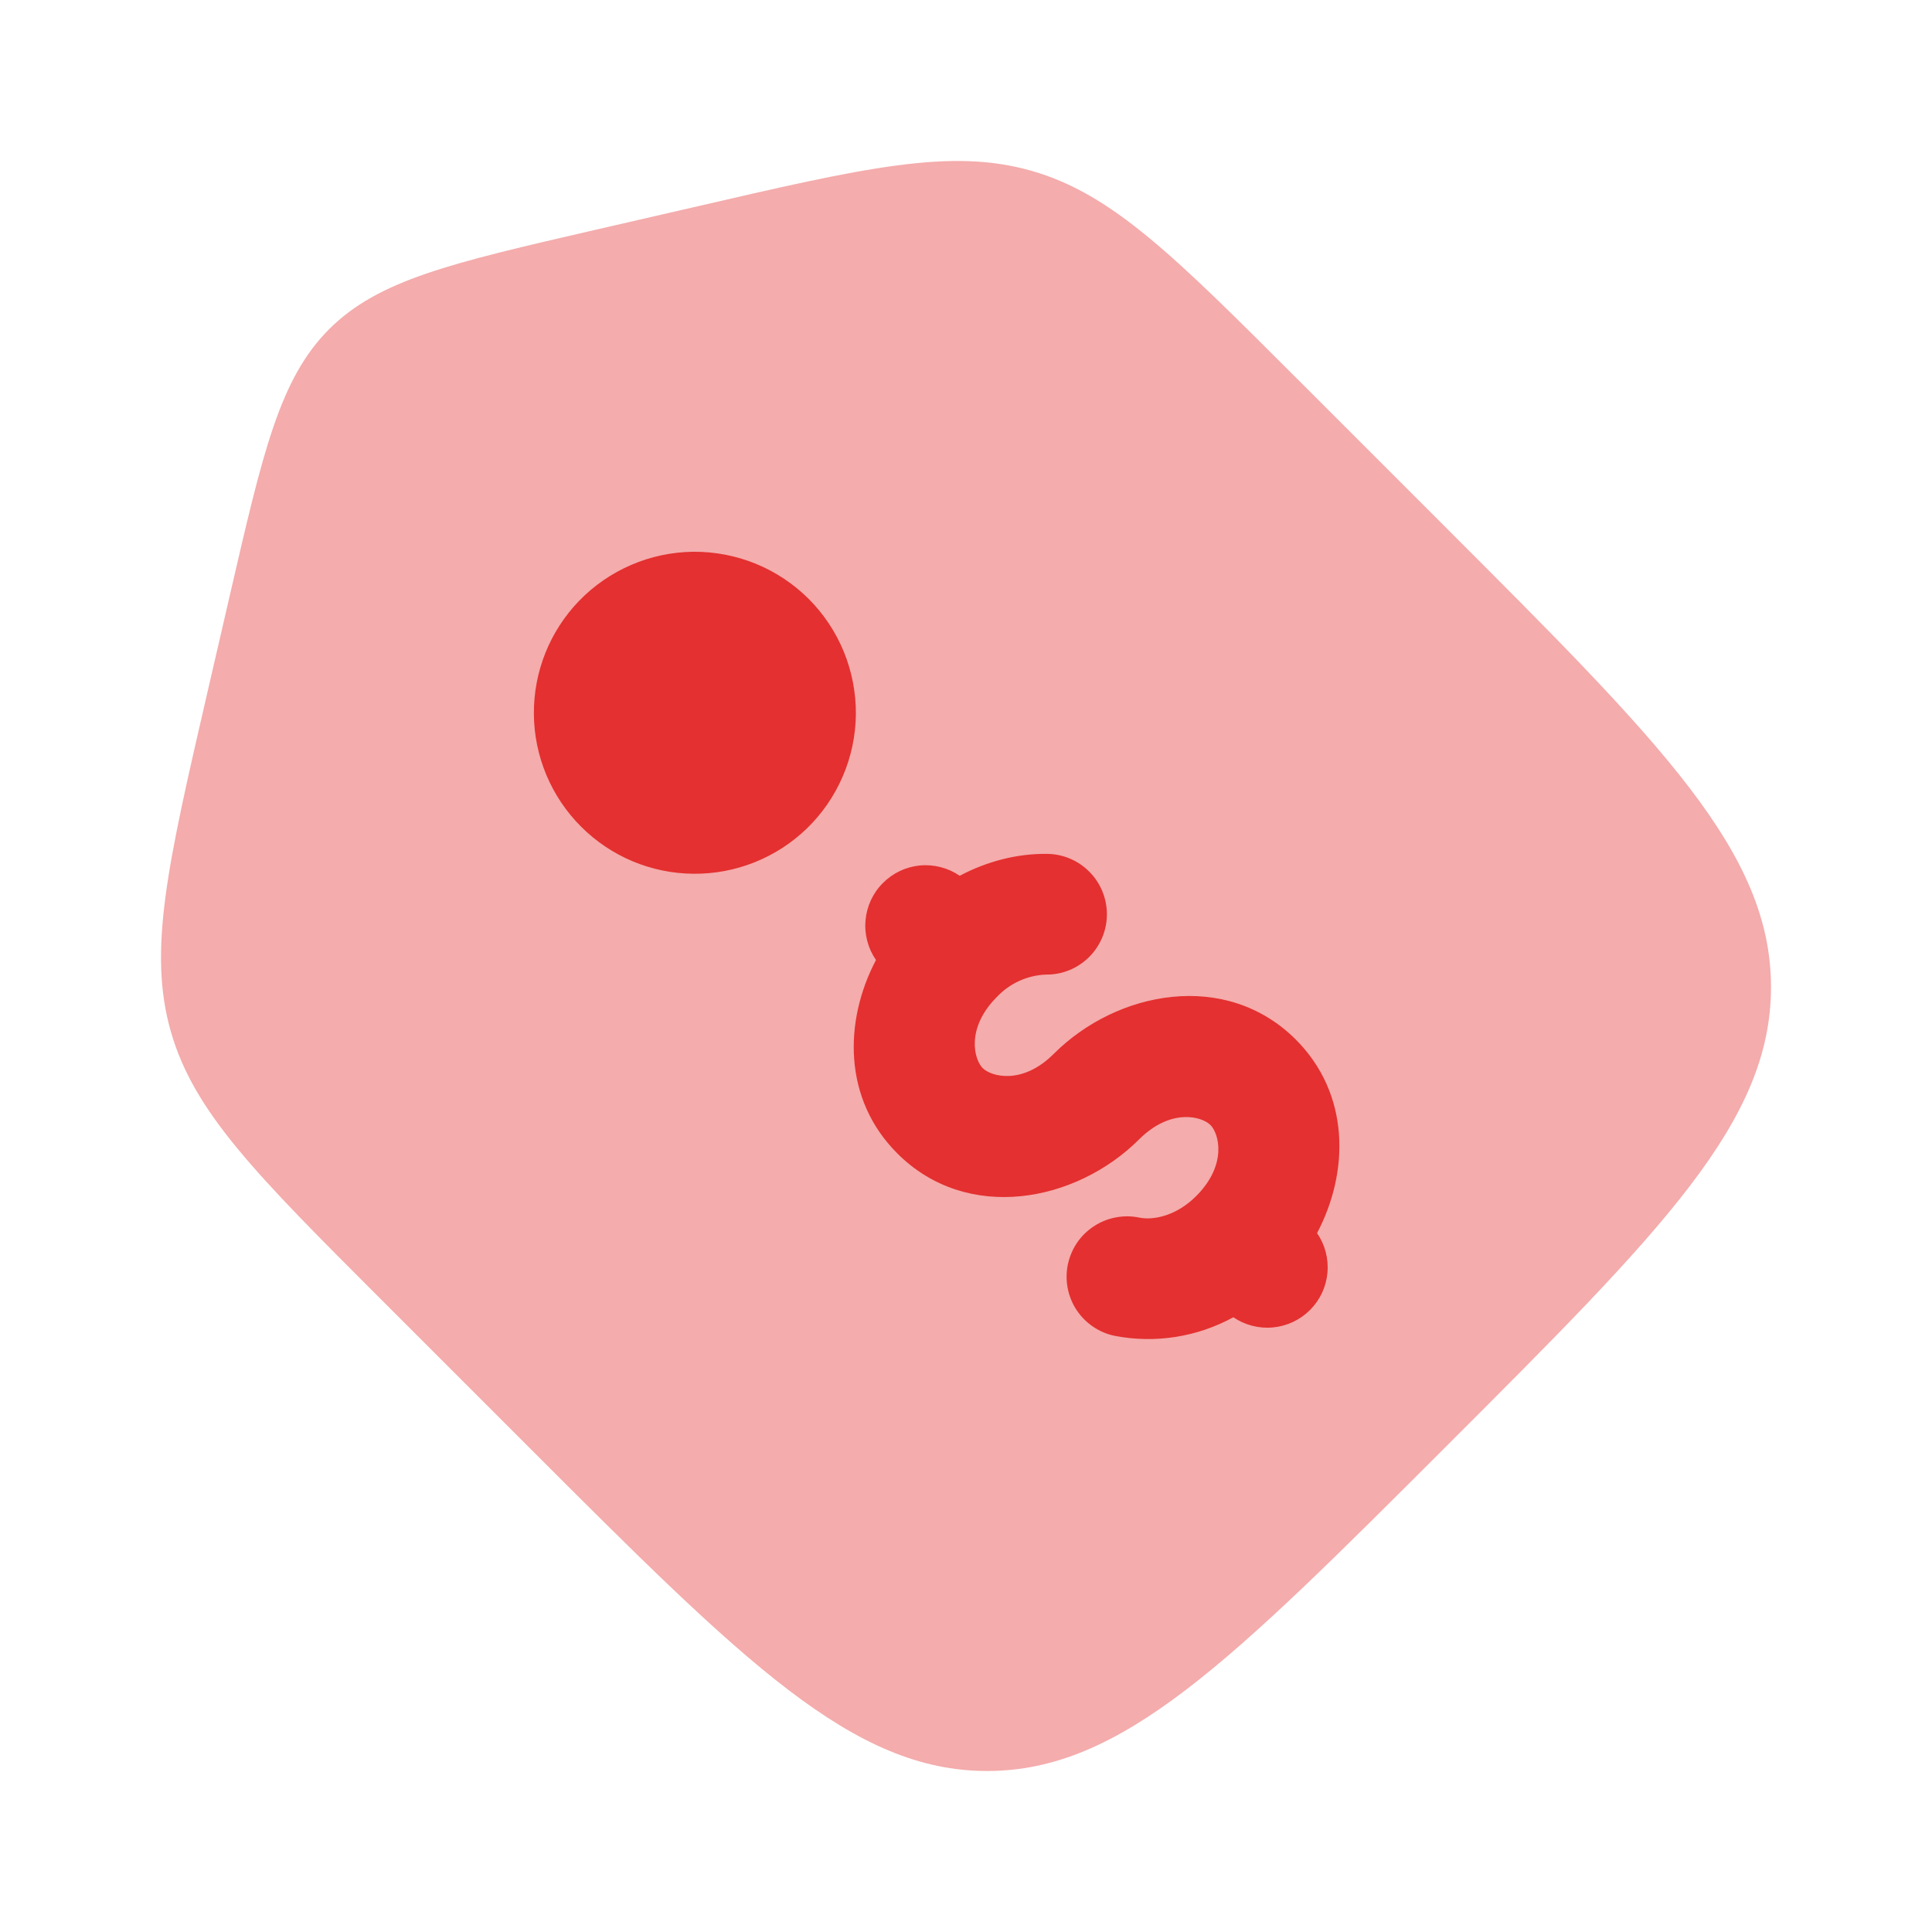
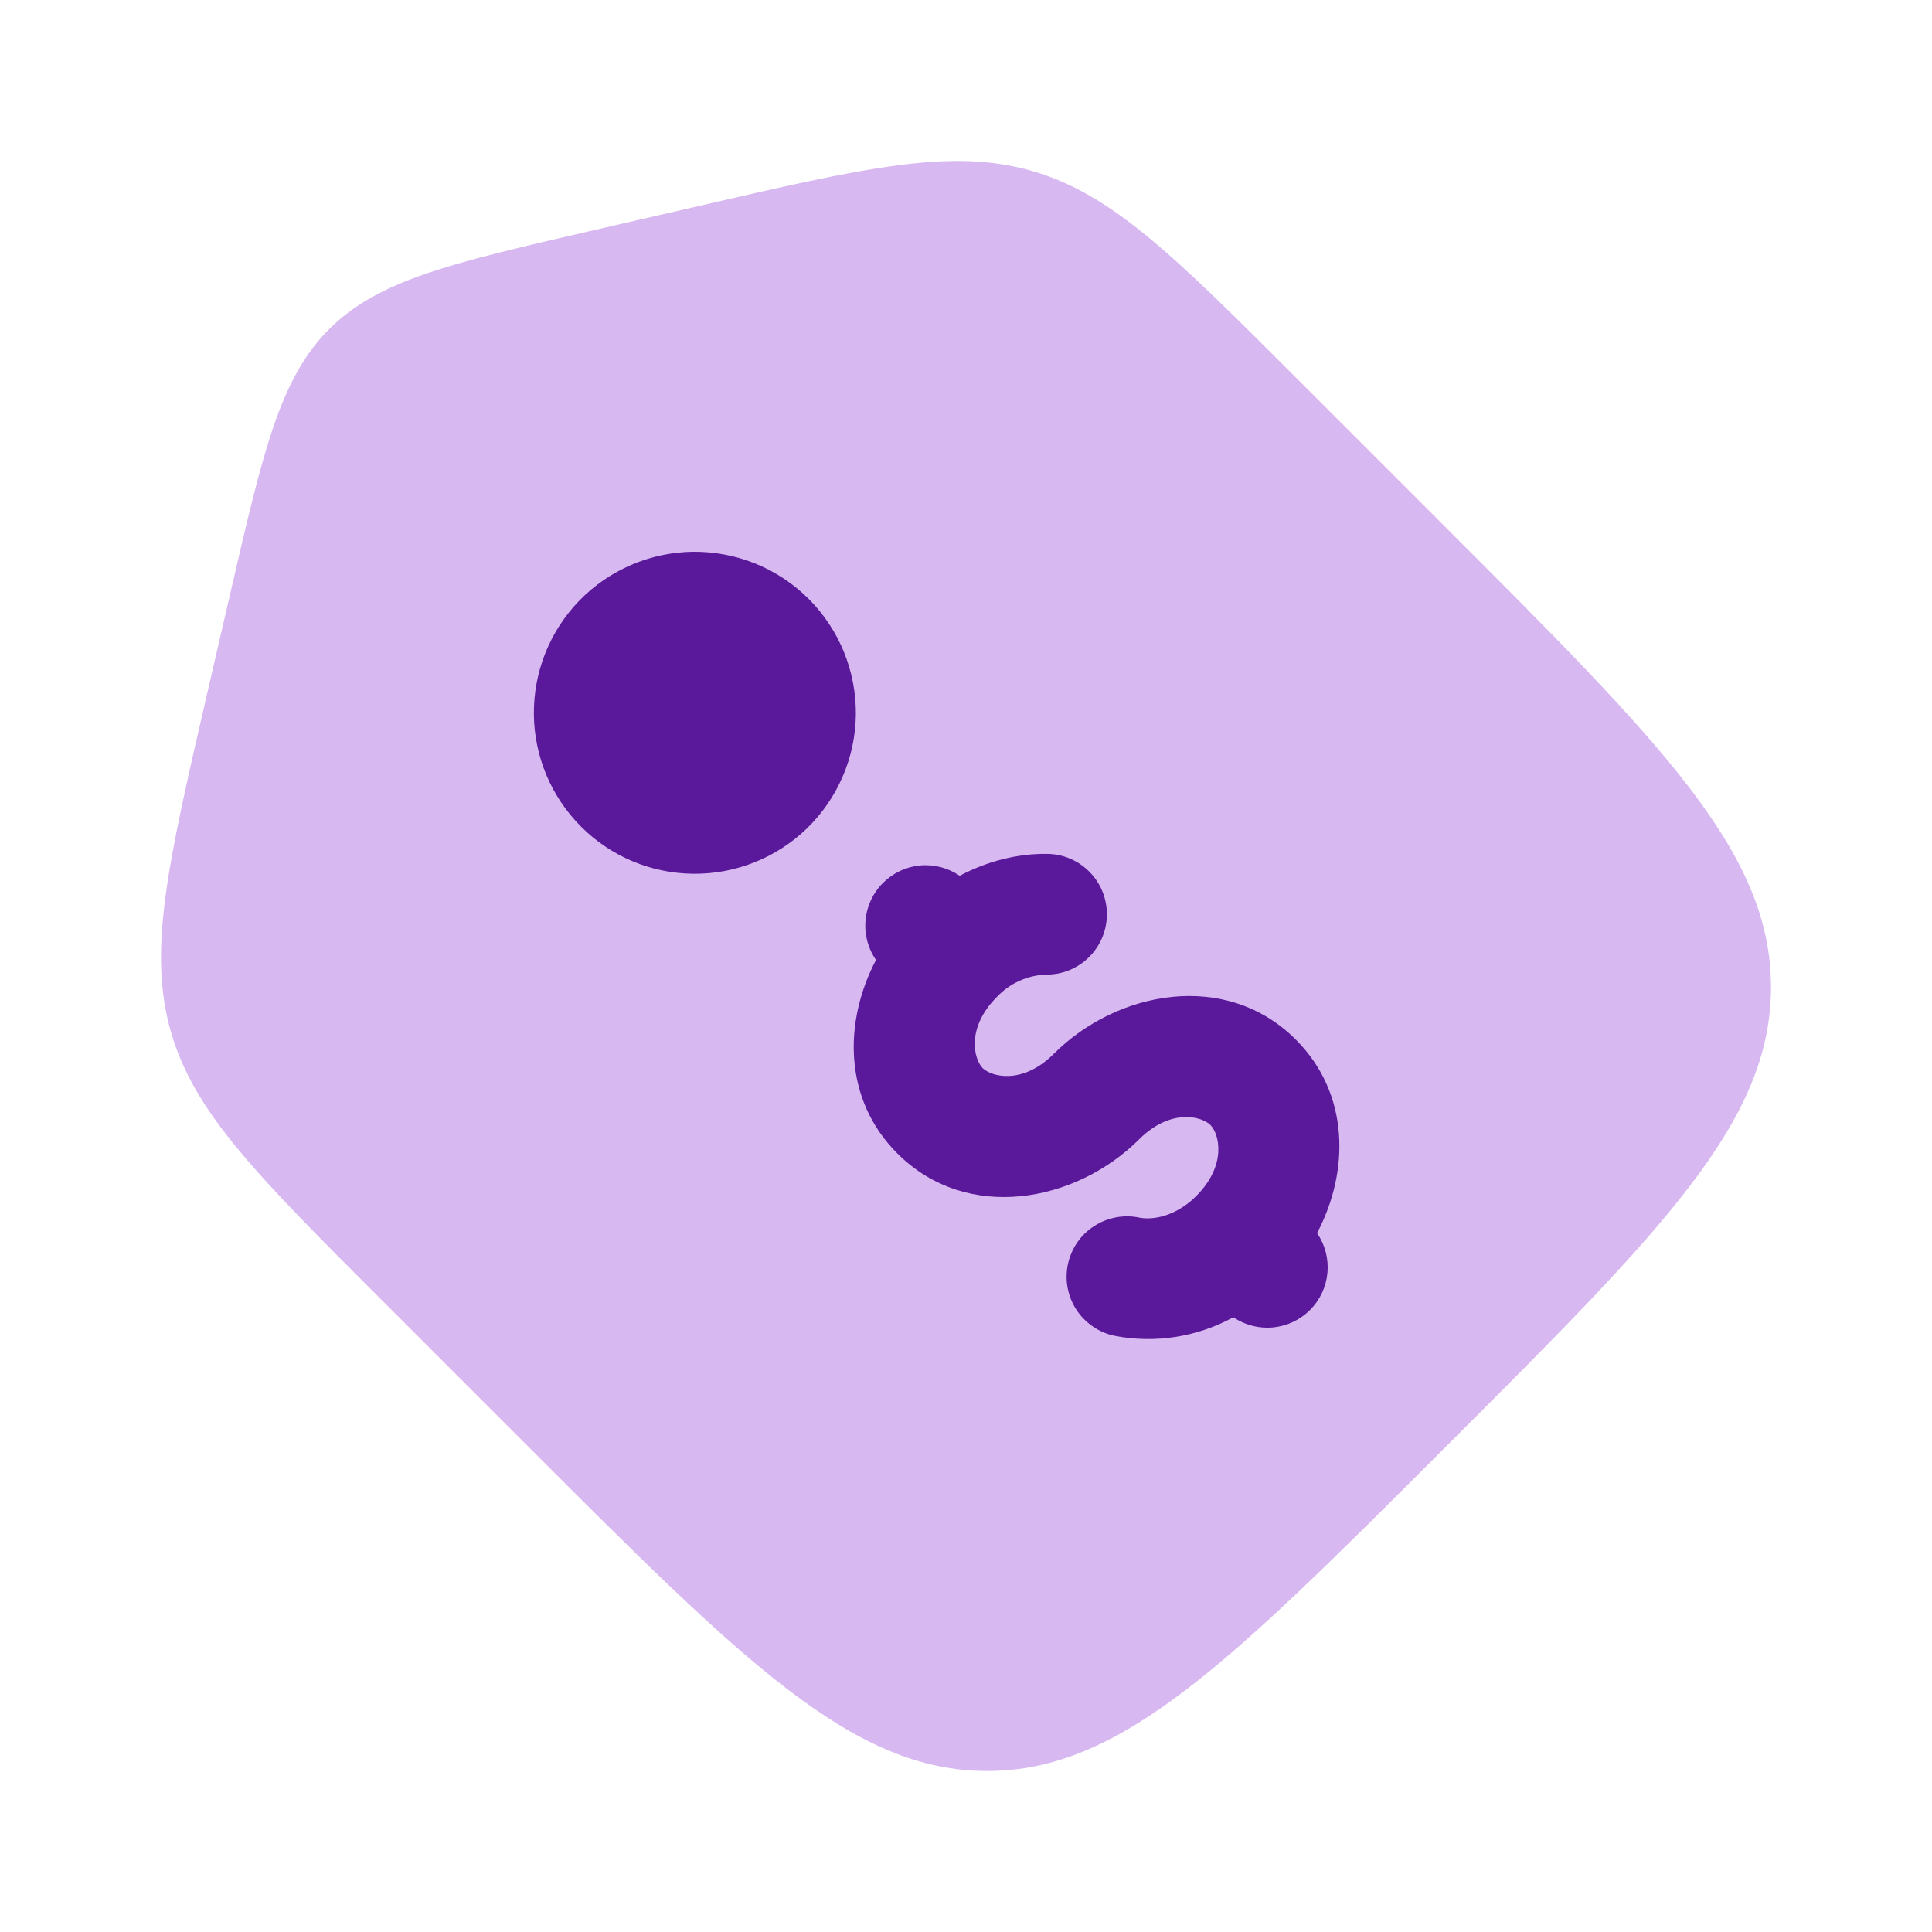
<svg xmlns="http://www.w3.org/2000/svg" width="27" height="27" viewBox="0 0 27 27" fill="none">
-   <path opacity="0.4" d="M20.212 7.378L18.153 5.319C16.415 3.581 15.547 2.711 14.418 2.388C13.29 2.064 12.092 2.341 9.697 2.895L8.315 3.213C6.299 3.678 5.291 3.911 4.6 4.6C3.911 5.291 3.678 6.299 3.213 8.315L2.894 9.696C2.341 12.093 2.065 13.29 2.388 14.418C2.712 15.546 3.581 16.415 5.319 18.153L7.378 20.212C10.404 23.239 11.916 24.75 13.795 24.75C15.675 24.75 17.187 23.237 20.212 20.212C23.239 17.187 24.75 15.675 24.75 13.795C24.75 11.916 23.237 10.403 20.212 7.378Z" fill="#E43030" />
-   <path d="M12.54 16.119C11.783 15.363 11.79 14.276 12.242 13.416C12.13 13.254 12.078 13.057 12.096 12.861C12.113 12.665 12.199 12.48 12.338 12.341C12.477 12.201 12.66 12.114 12.857 12.095C13.053 12.077 13.25 12.128 13.412 12.239C13.795 12.037 14.214 11.928 14.633 11.933C14.857 11.935 15.071 12.026 15.227 12.186C15.384 12.345 15.471 12.561 15.469 12.785C15.467 13.008 15.376 13.222 15.216 13.379C15.056 13.536 14.841 13.623 14.617 13.62C14.357 13.63 14.111 13.742 13.932 13.932C13.497 14.367 13.611 14.804 13.733 14.927C13.857 15.049 14.292 15.163 14.727 14.727C15.61 13.845 17.133 13.553 18.109 14.528C18.866 15.286 18.86 16.372 18.406 17.233C18.518 17.395 18.569 17.591 18.551 17.787C18.534 17.983 18.448 18.167 18.309 18.306C18.17 18.446 17.987 18.532 17.791 18.551C17.595 18.57 17.399 18.519 17.236 18.409C16.731 18.685 16.146 18.778 15.58 18.669C15.472 18.647 15.369 18.604 15.277 18.541C15.185 18.479 15.106 18.4 15.045 18.307C14.984 18.215 14.942 18.111 14.921 18.002C14.9 17.893 14.901 17.781 14.923 17.673C14.946 17.564 14.989 17.461 15.051 17.369C15.113 17.277 15.193 17.199 15.286 17.138C15.378 17.077 15.482 17.035 15.591 17.014C15.7 16.993 15.812 16.993 15.92 17.016C16.119 17.057 16.441 16.992 16.716 16.716C17.153 16.28 17.038 15.845 16.916 15.722C16.793 15.599 16.358 15.486 15.921 15.921C15.039 16.803 13.516 17.096 12.54 16.119ZM11.274 11.58C11.489 11.372 11.66 11.124 11.778 10.849C11.896 10.575 11.958 10.28 11.961 9.981C11.963 9.682 11.906 9.386 11.793 9.109C11.68 8.833 11.513 8.582 11.302 8.37C11.09 8.159 10.839 7.992 10.563 7.879C10.286 7.766 9.99 7.709 9.691 7.711C9.392 7.714 9.097 7.776 8.823 7.894C8.548 8.012 8.3 8.183 8.092 8.398C7.682 8.823 7.456 9.391 7.461 9.981C7.466 10.571 7.703 11.135 8.12 11.552C8.537 11.97 9.101 12.206 9.691 12.211C10.281 12.216 10.849 11.99 11.274 11.58Z" fill="#E43030" />
+   <path opacity="0.4" d="M20.212 7.378L18.153 5.319C16.415 3.581 15.547 2.711 14.418 2.388C13.29 2.064 12.092 2.341 9.697 2.895L8.315 3.213C6.299 3.678 5.291 3.911 4.6 4.6C3.911 5.291 3.678 6.299 3.213 8.315L2.894 9.696C2.341 12.093 2.065 13.29 2.388 14.418C2.712 15.546 3.581 16.415 5.319 18.153L7.378 20.212C10.404 23.239 11.916 24.75 13.795 24.75C15.675 24.75 17.187 23.237 20.212 20.212C23.239 17.187 24.75 15.675 24.75 13.795C24.75 11.916 23.237 10.403 20.212 7.378Z" fill="#9d4edd" />
+   <path d="M12.54 16.119C11.783 15.363 11.79 14.276 12.242 13.416C12.13 13.254 12.078 13.057 12.096 12.861C12.113 12.665 12.199 12.48 12.338 12.341C12.477 12.201 12.66 12.114 12.857 12.095C13.053 12.077 13.25 12.128 13.412 12.239C13.795 12.037 14.214 11.928 14.633 11.933C14.857 11.935 15.071 12.026 15.227 12.186C15.384 12.345 15.471 12.561 15.469 12.785C15.467 13.008 15.376 13.222 15.216 13.379C15.056 13.536 14.841 13.623 14.617 13.62C14.357 13.63 14.111 13.742 13.932 13.932C13.497 14.367 13.611 14.804 13.733 14.927C13.857 15.049 14.292 15.163 14.727 14.727C15.61 13.845 17.133 13.553 18.109 14.528C18.866 15.286 18.86 16.372 18.406 17.233C18.518 17.395 18.569 17.591 18.551 17.787C18.534 17.983 18.448 18.167 18.309 18.306C18.17 18.446 17.987 18.532 17.791 18.551C17.595 18.57 17.399 18.519 17.236 18.409C16.731 18.685 16.146 18.778 15.58 18.669C15.472 18.647 15.369 18.604 15.277 18.541C15.185 18.479 15.106 18.4 15.045 18.307C14.984 18.215 14.942 18.111 14.921 18.002C14.9 17.893 14.901 17.781 14.923 17.673C14.946 17.564 14.989 17.461 15.051 17.369C15.113 17.277 15.193 17.199 15.286 17.138C15.378 17.077 15.482 17.035 15.591 17.014C15.7 16.993 15.812 16.993 15.92 17.016C16.119 17.057 16.441 16.992 16.716 16.716C17.153 16.28 17.038 15.845 16.916 15.722C16.793 15.599 16.358 15.486 15.921 15.921C15.039 16.803 13.516 17.096 12.54 16.119ZM11.274 11.58C11.489 11.372 11.66 11.124 11.778 10.849C11.896 10.575 11.958 10.28 11.961 9.981C11.963 9.682 11.906 9.386 11.793 9.109C11.68 8.833 11.513 8.582 11.302 8.37C11.09 8.159 10.839 7.992 10.563 7.879C10.286 7.766 9.99 7.709 9.691 7.711C9.392 7.714 9.097 7.776 8.823 7.894C8.548 8.012 8.3 8.183 8.092 8.398C7.682 8.823 7.456 9.391 7.461 9.981C7.466 10.571 7.703 11.135 8.12 11.552C8.537 11.97 9.101 12.206 9.691 12.211C10.281 12.216 10.849 11.99 11.274 11.58Z" fill="#5a189a" />
</svg>
